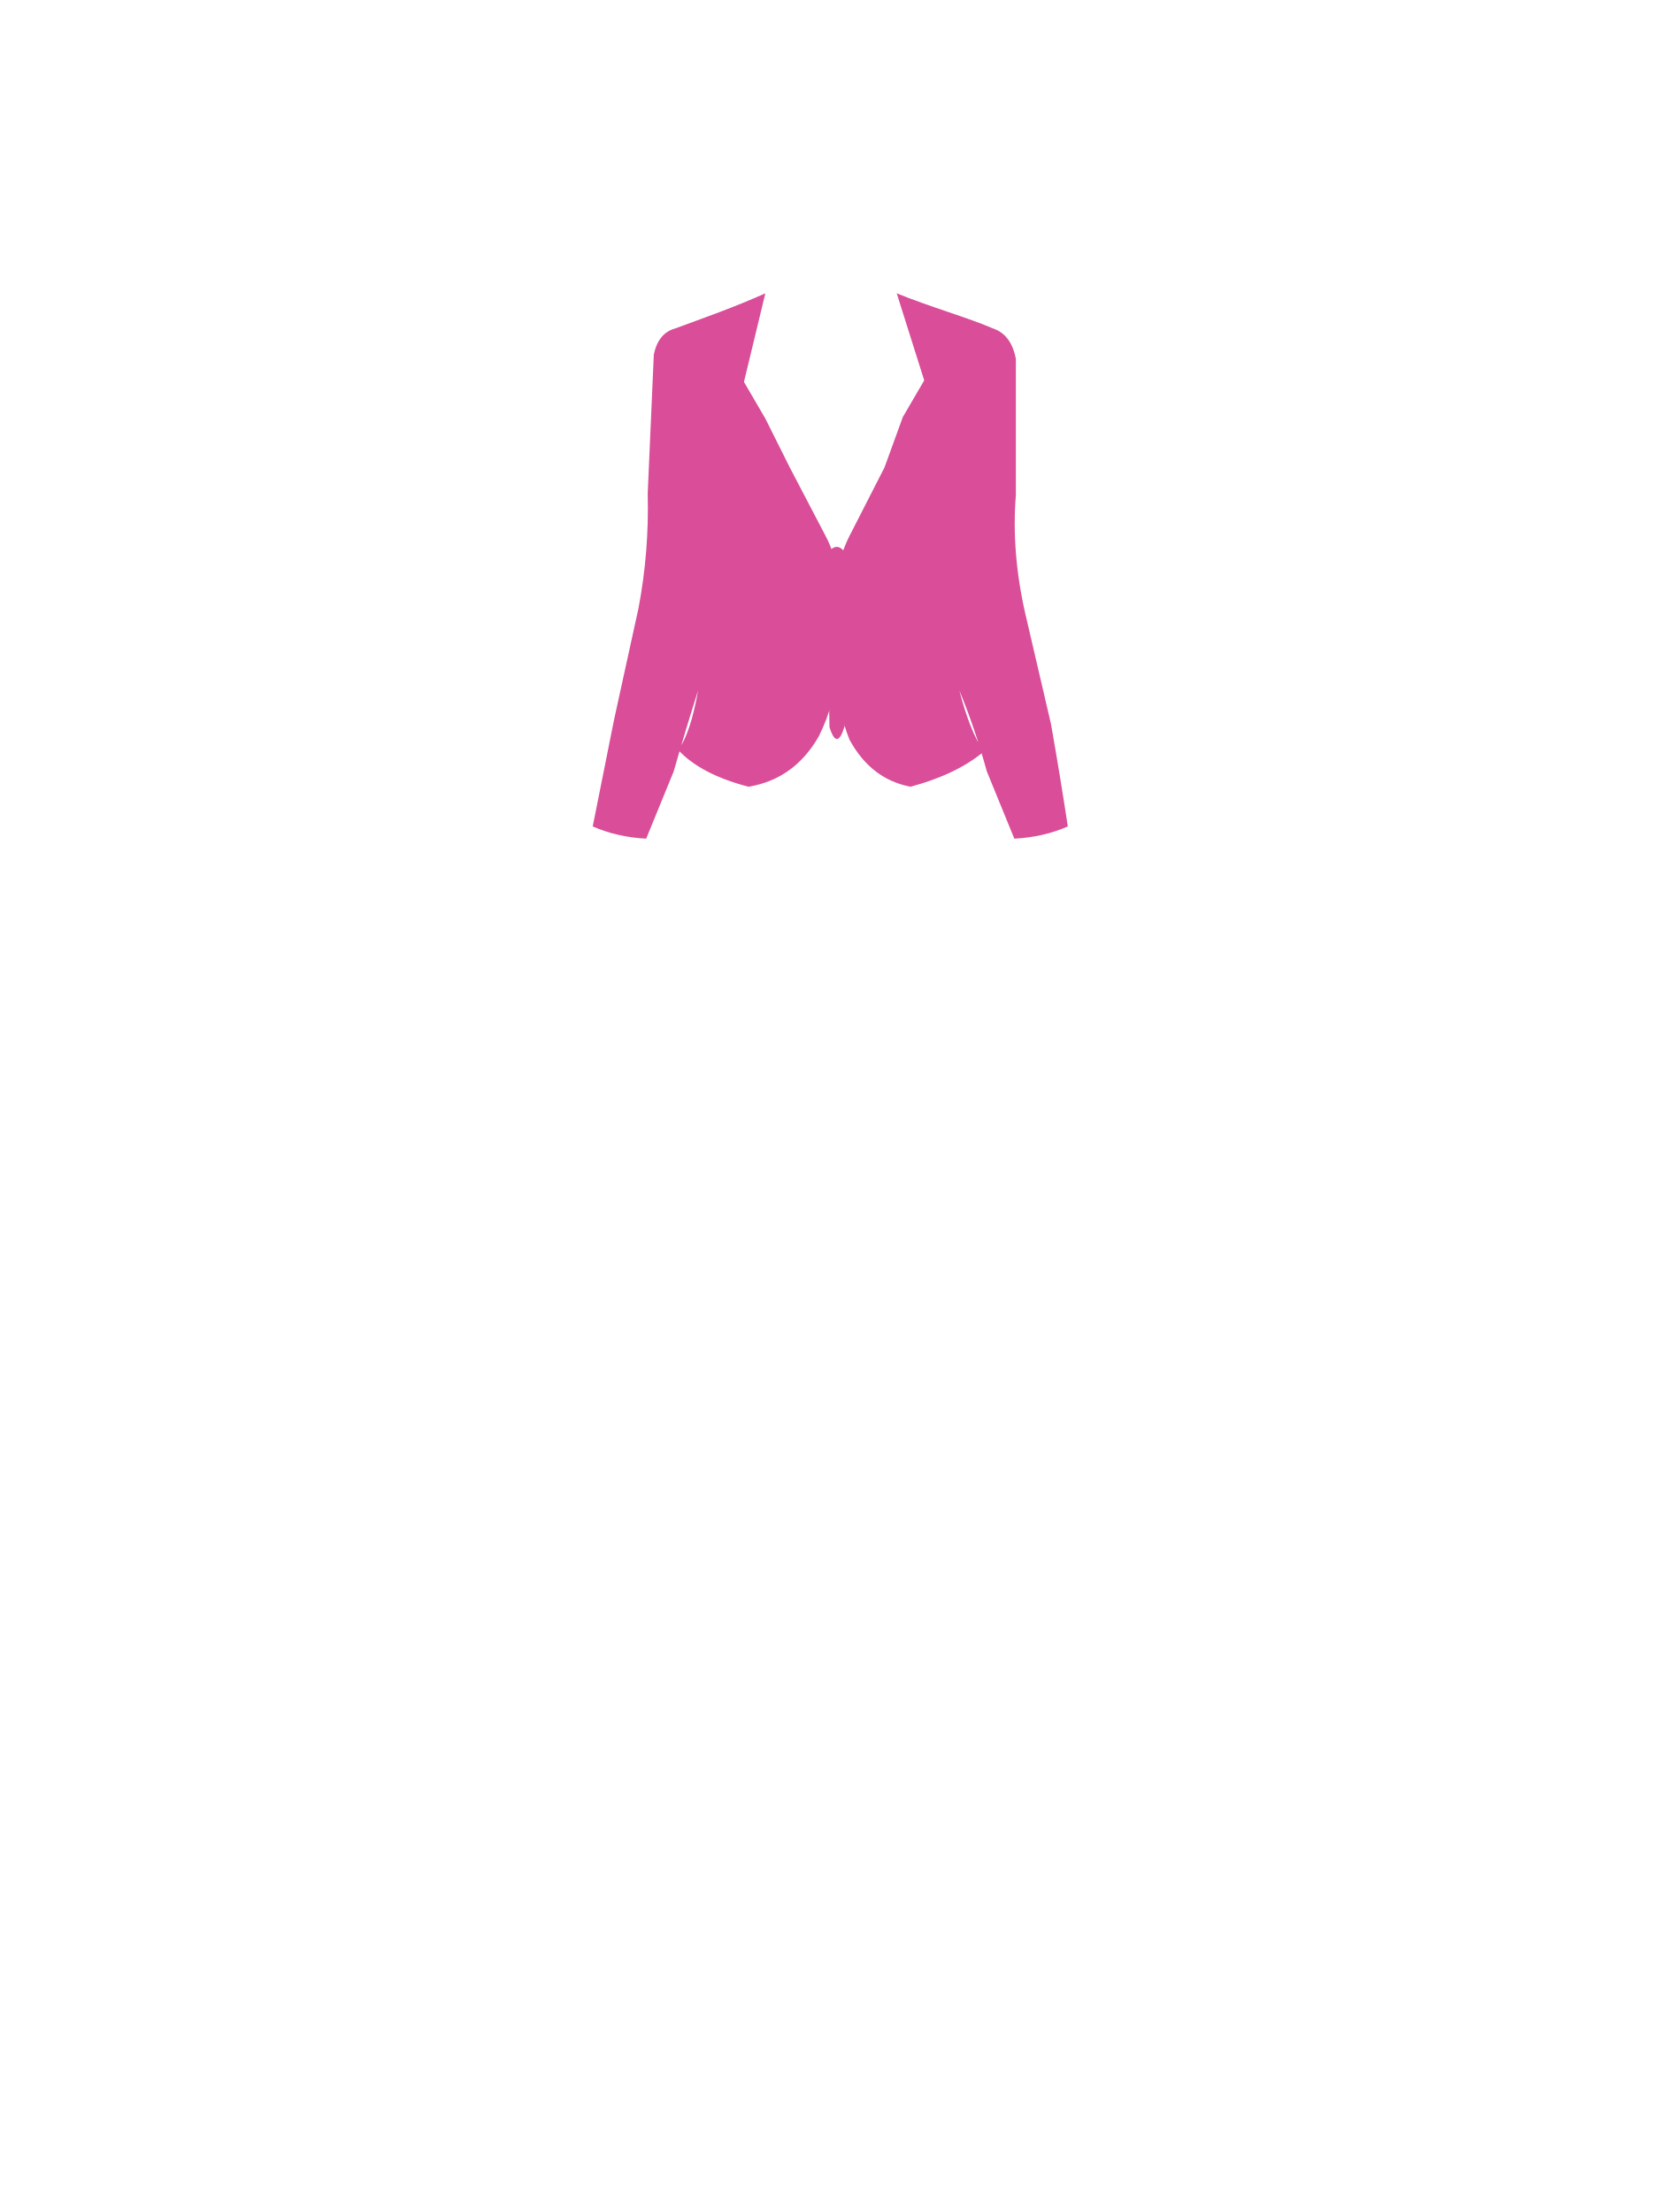
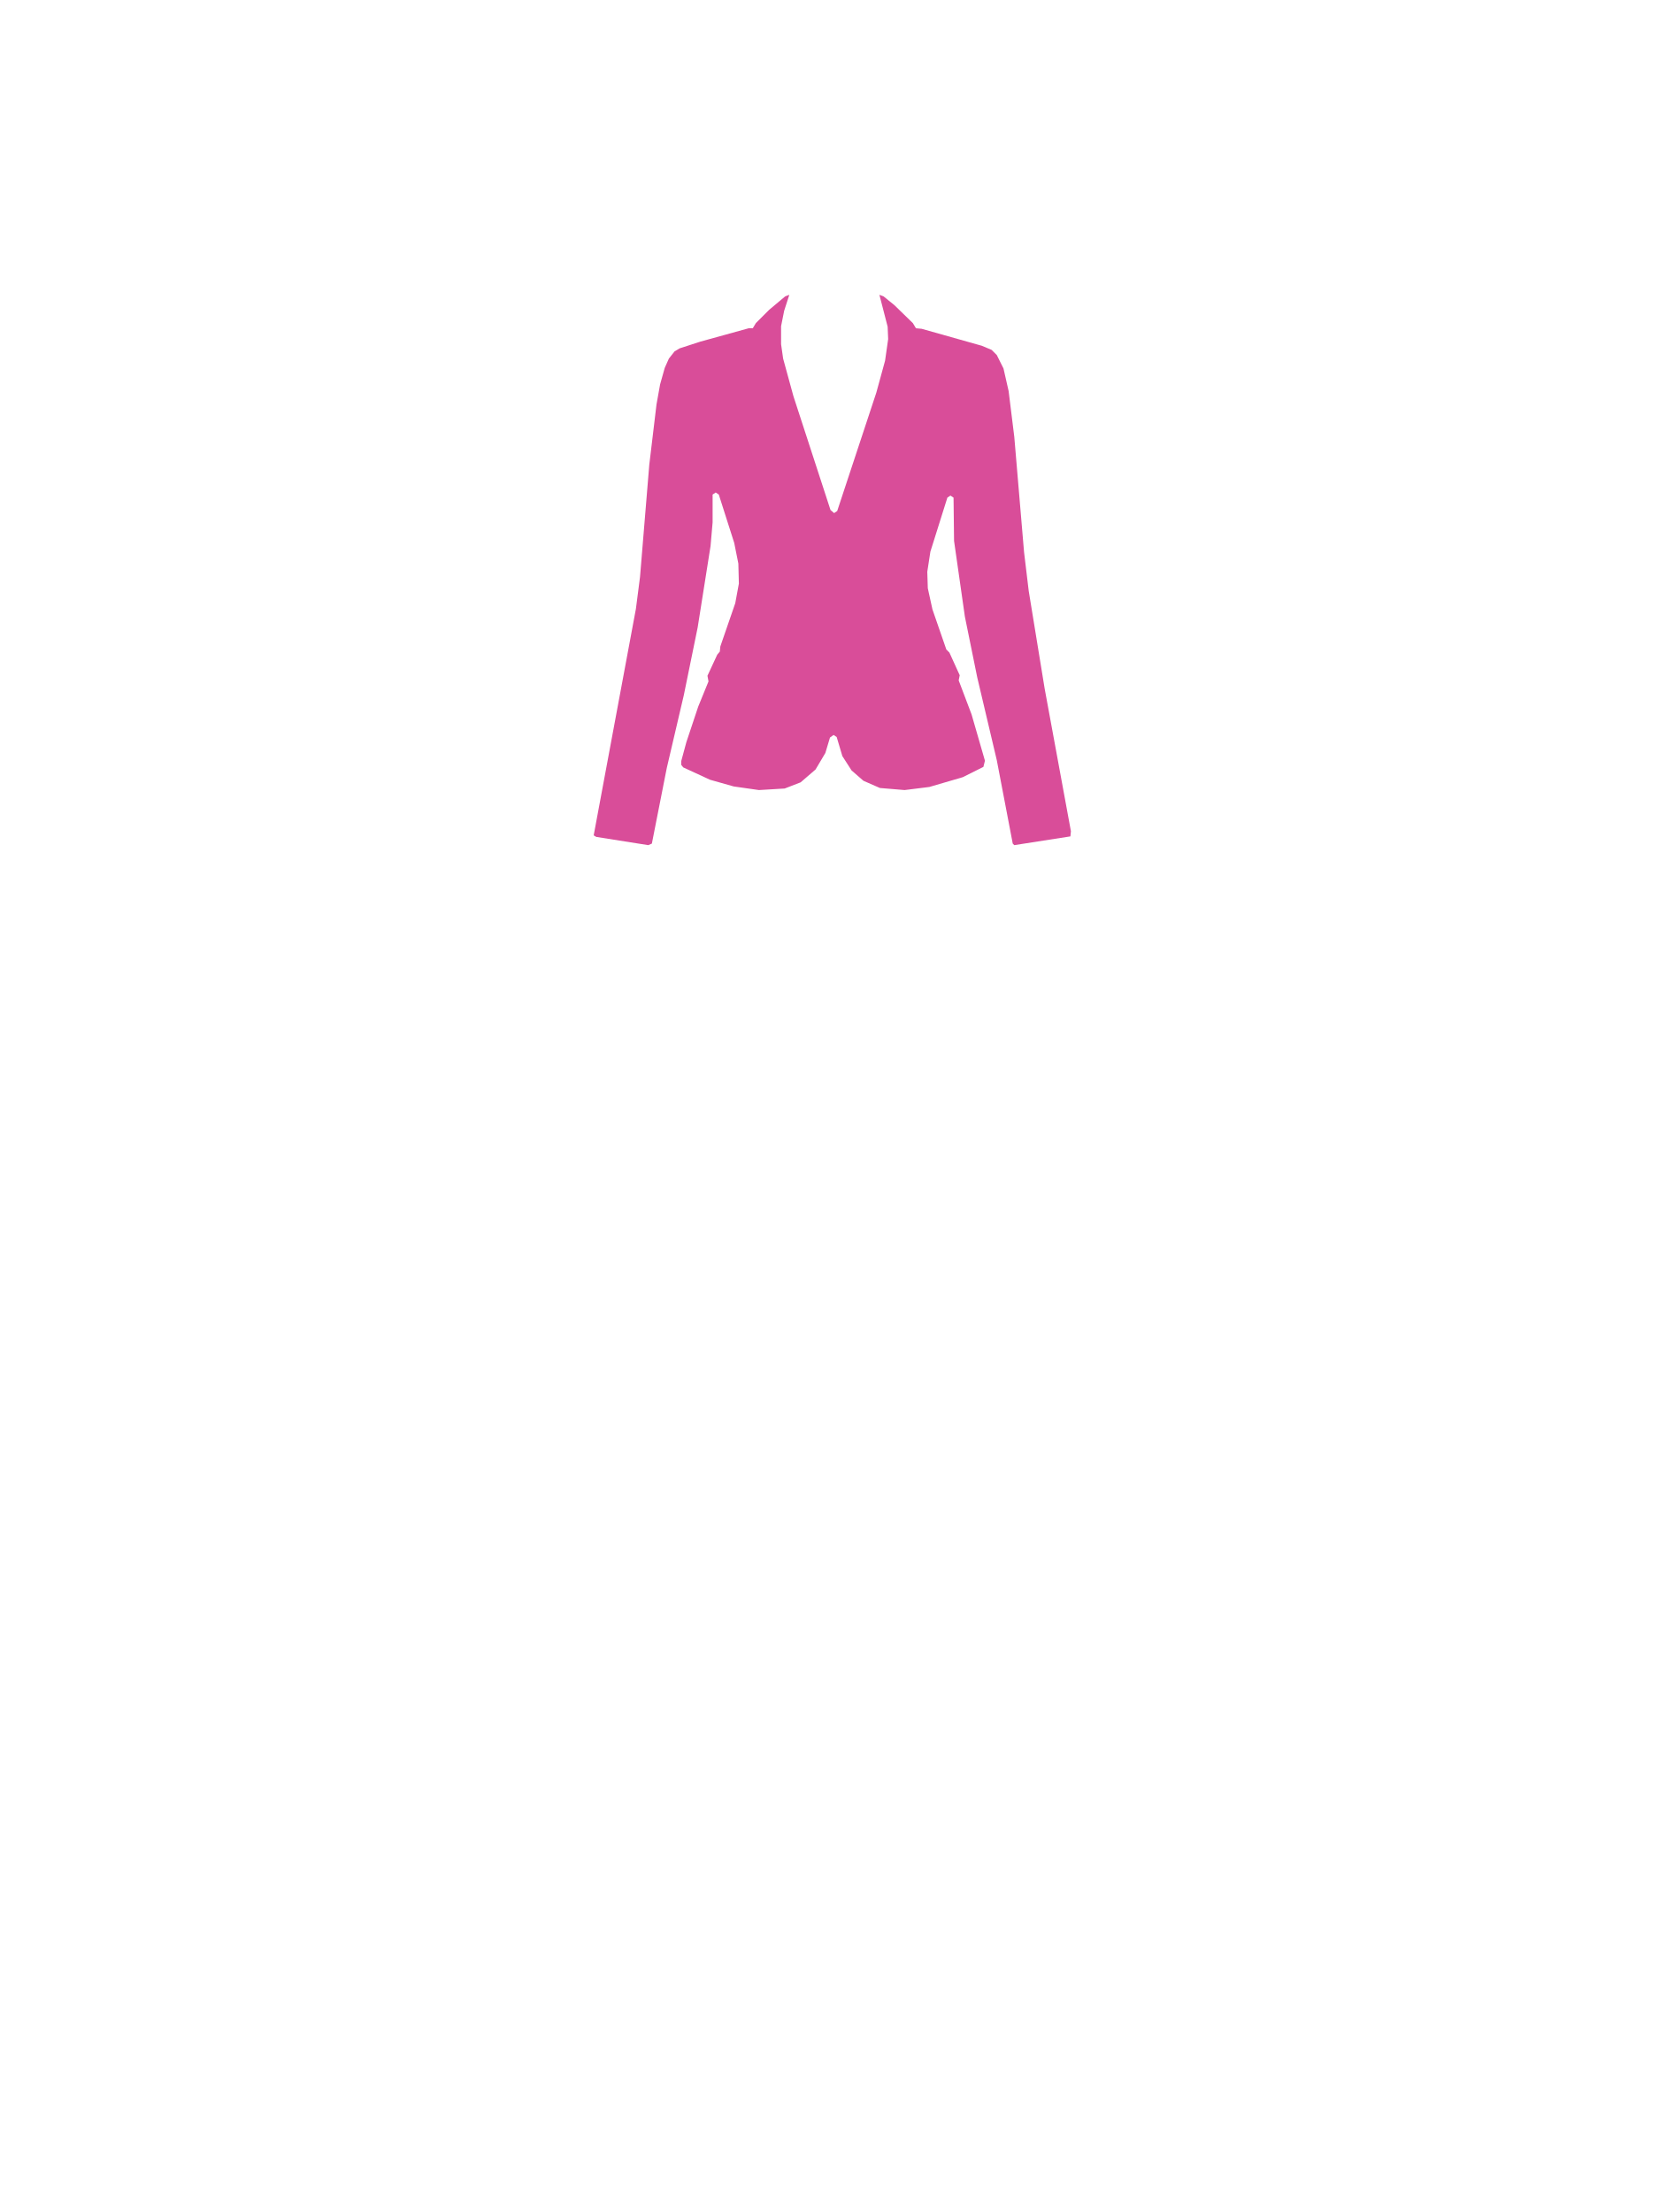
<svg xmlns="http://www.w3.org/2000/svg" width="1086" height="1448" viewBox="0 0 1086 1448">
-   <g fill="#d94d99">
-     <path d="M501 192 C481 201 461 208 442 215 Q431 218 428 232 L424 323 Q425 361 418 398 L402 471 Q394 511 388 541 Q404 548 423 549 L441 505 Q449 477 457 452 Q452 480 444 491 Q459 507 490 515 Q520 510 536 482 Q547 460 548 436 L548 376 Q547 363 540 350 L517 306 L501 274 L487 250 L501 192 Z" />
-     <path d="M587 192 C609 201 634 208 650 215 Q662 219 665 235 L665 324 Q662 361 671 401 L688 474 Q694 508 699 541 Q683 548 664 549 L646 505 Q638 476 628 452 Q635 479 644 492 Q626 507 596 515 Q570 510 556 484 Q548 464 548 440 L548 376 Q550 363 556 351 L579 306 L591 273 L605 249 L587 192 Z" />
-     <path d="M541 363 Q548 353 554 363 L553 475 Q548 492 543 476 Z" />
+   <g transform="translate(345.5 157.6) scale(.337)">
+     <path d="M285 215 L274 229 L266 247 L257 279 L250 318 L236 435 L218 653 L210 715 L128 1155 L133 1158 L234 1174 L241 1171 L270 1024 L303 883 L330 751 L355 593 L359 547 L359 493 L365 489 L371 493 L401 587 L409 627 L410 666 L403 704 L374 788 L373 798 L368 804 L349 845 L351 856 L331 905 L308 974 L298 1011 L298 1018 L302 1023 L354 1047 L400 1060 L449 1067 L499 1064 L530 1052 L559 1027 L578 995 L587 965 L594 960 L600 964 L611 1001 L629 1029 L652 1049 L684 1063 L732 1067 L780 1061 L845 1042 L885 1022 L888 1010 L862 920 L837 854 L839 844 L819 800 L813 794 L786 716 L777 675 L776 643 L782 604 L815 499 L821 495 L827 499 L828 583 L849 730 L873 848 L911 1009 L942 1171 L945 1174 L1054 1157 L1055 1147 L1004 870 L973 680 L964 605 L945 381 L934 292 L924 248 L911 222 L901 212 L882 204 L765 171 L754 170 L748 160 L712 125 L691 108 L683 105 L699 167 L700 191 L694 233 L677 295 L601 525 L595 529 L588 523 L516 302 L496 229 L492 201 L492 166 L498 136 L508 105 L500 108 L469 134 L443 160 L437 170 L429 170 L335 196 L295 209 Z" fill="#d94d99" />
  </g>
</svg>
